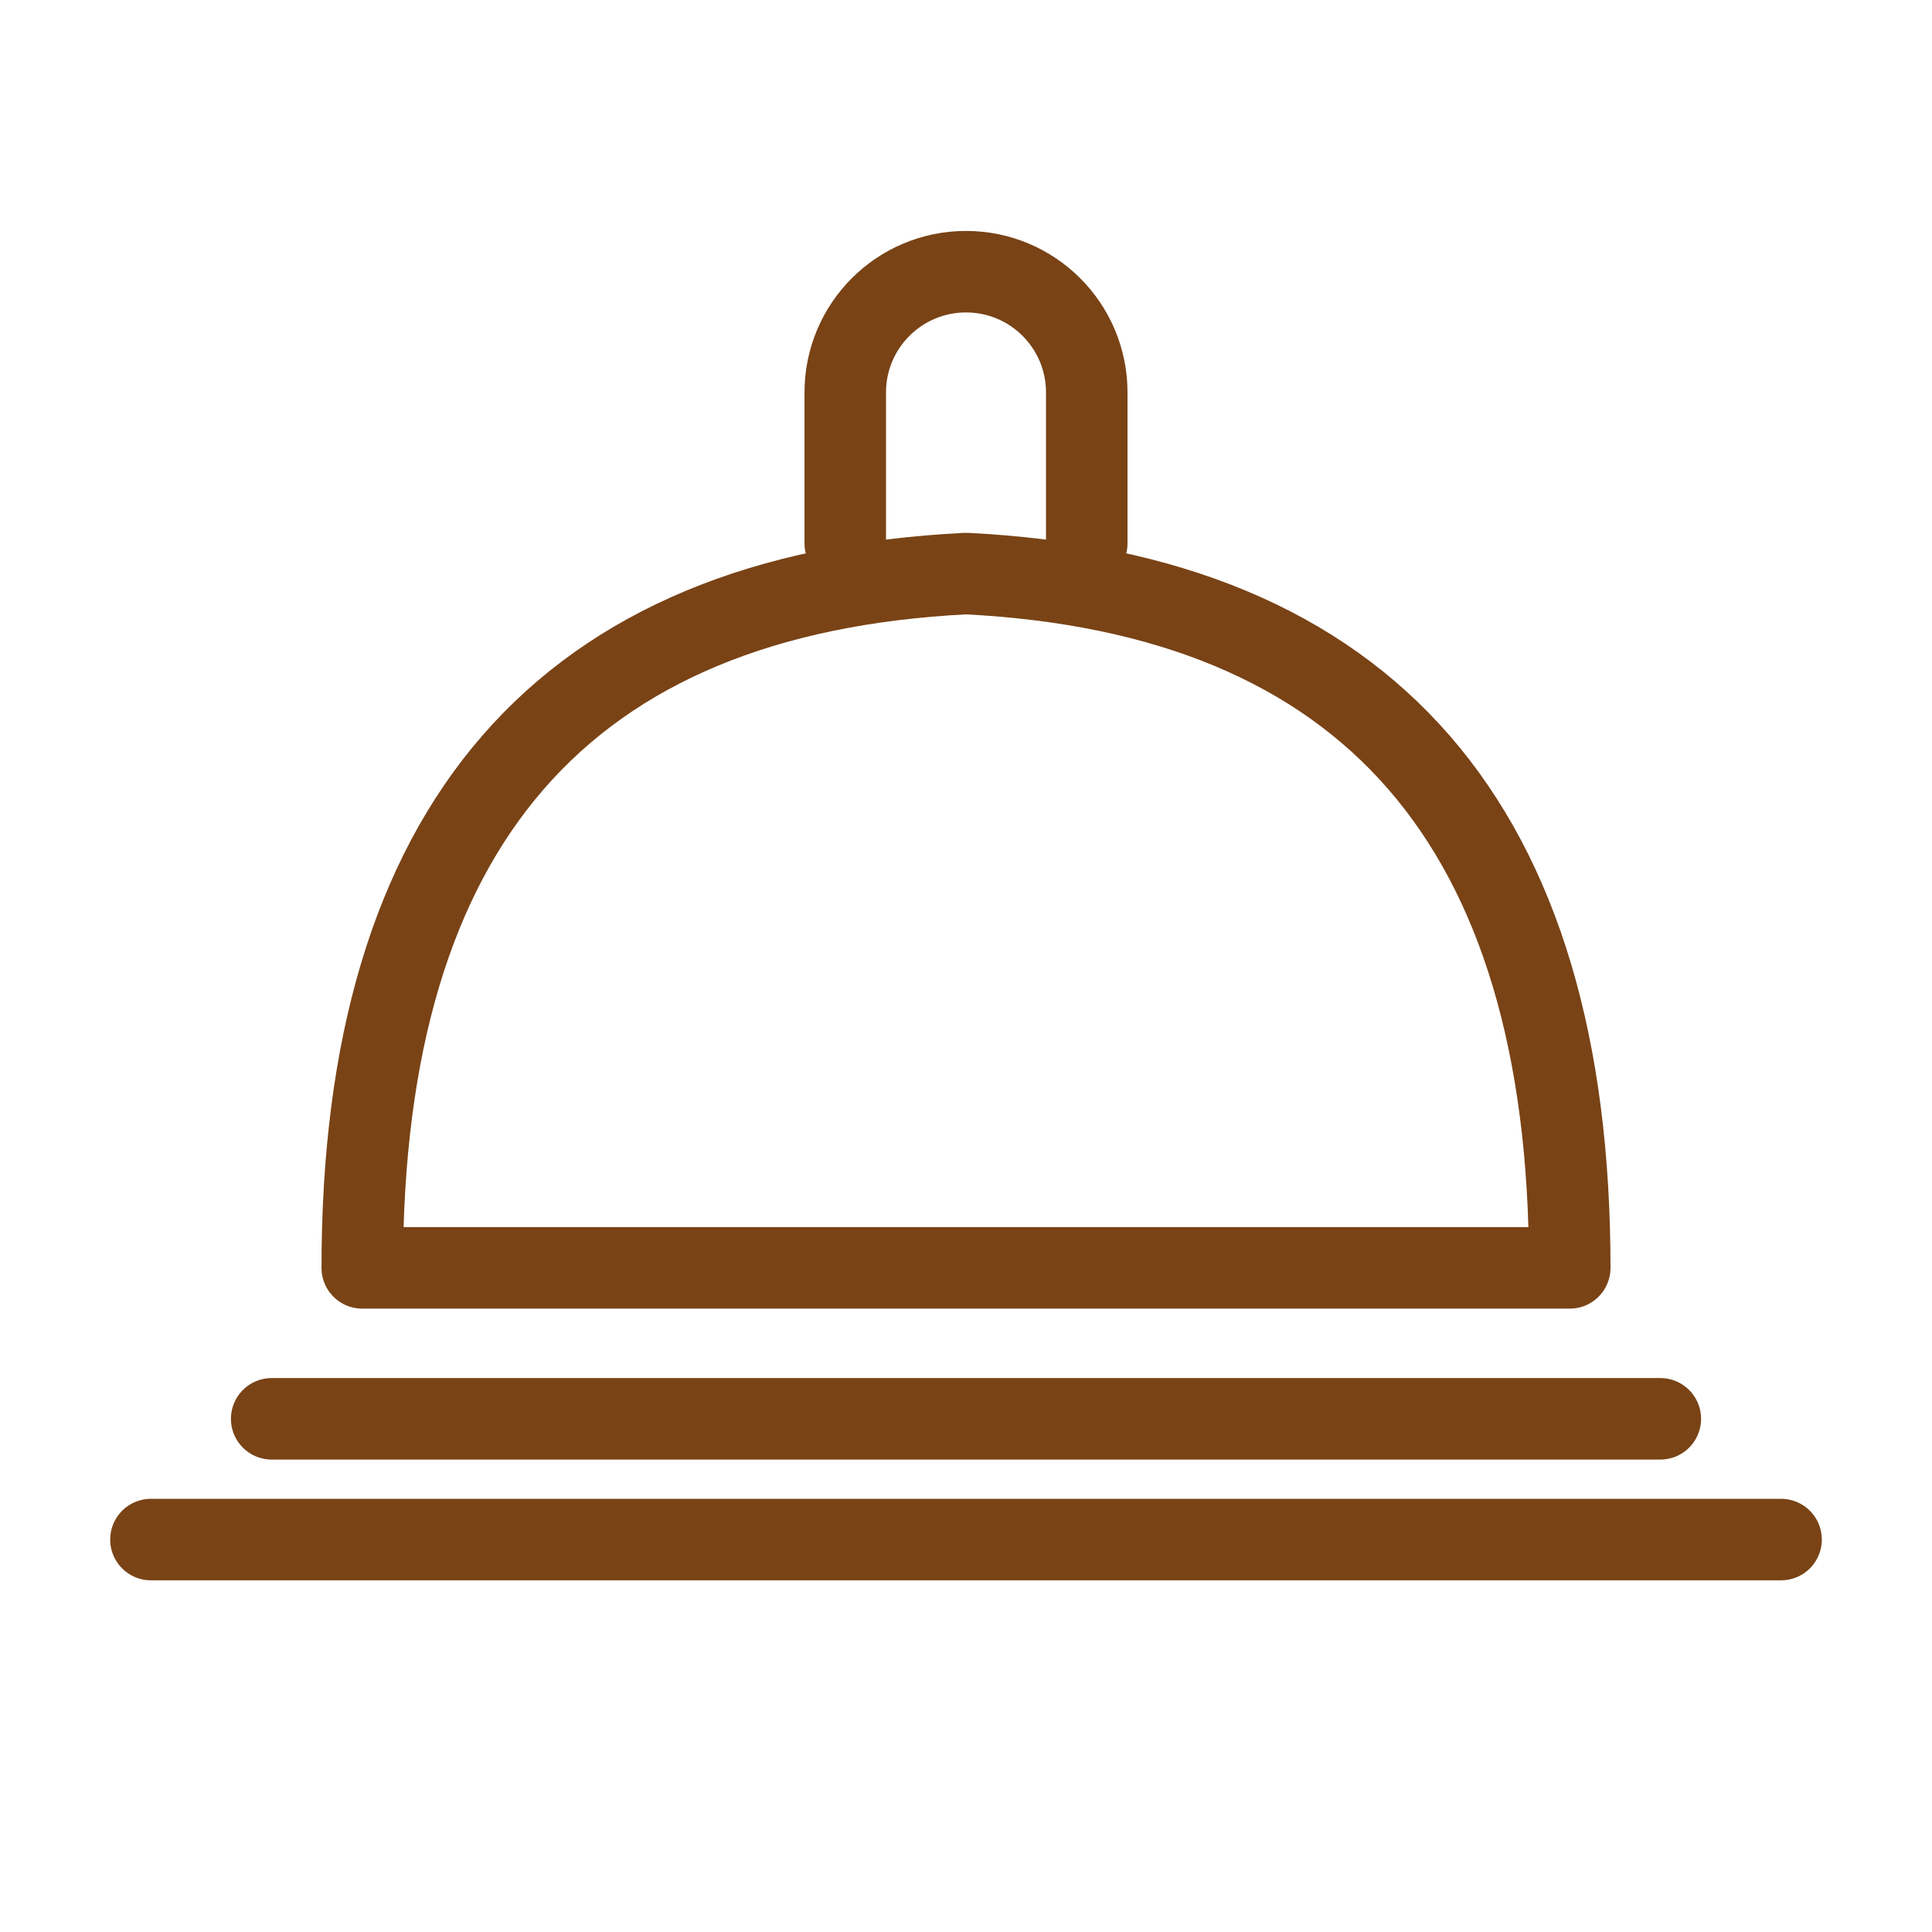
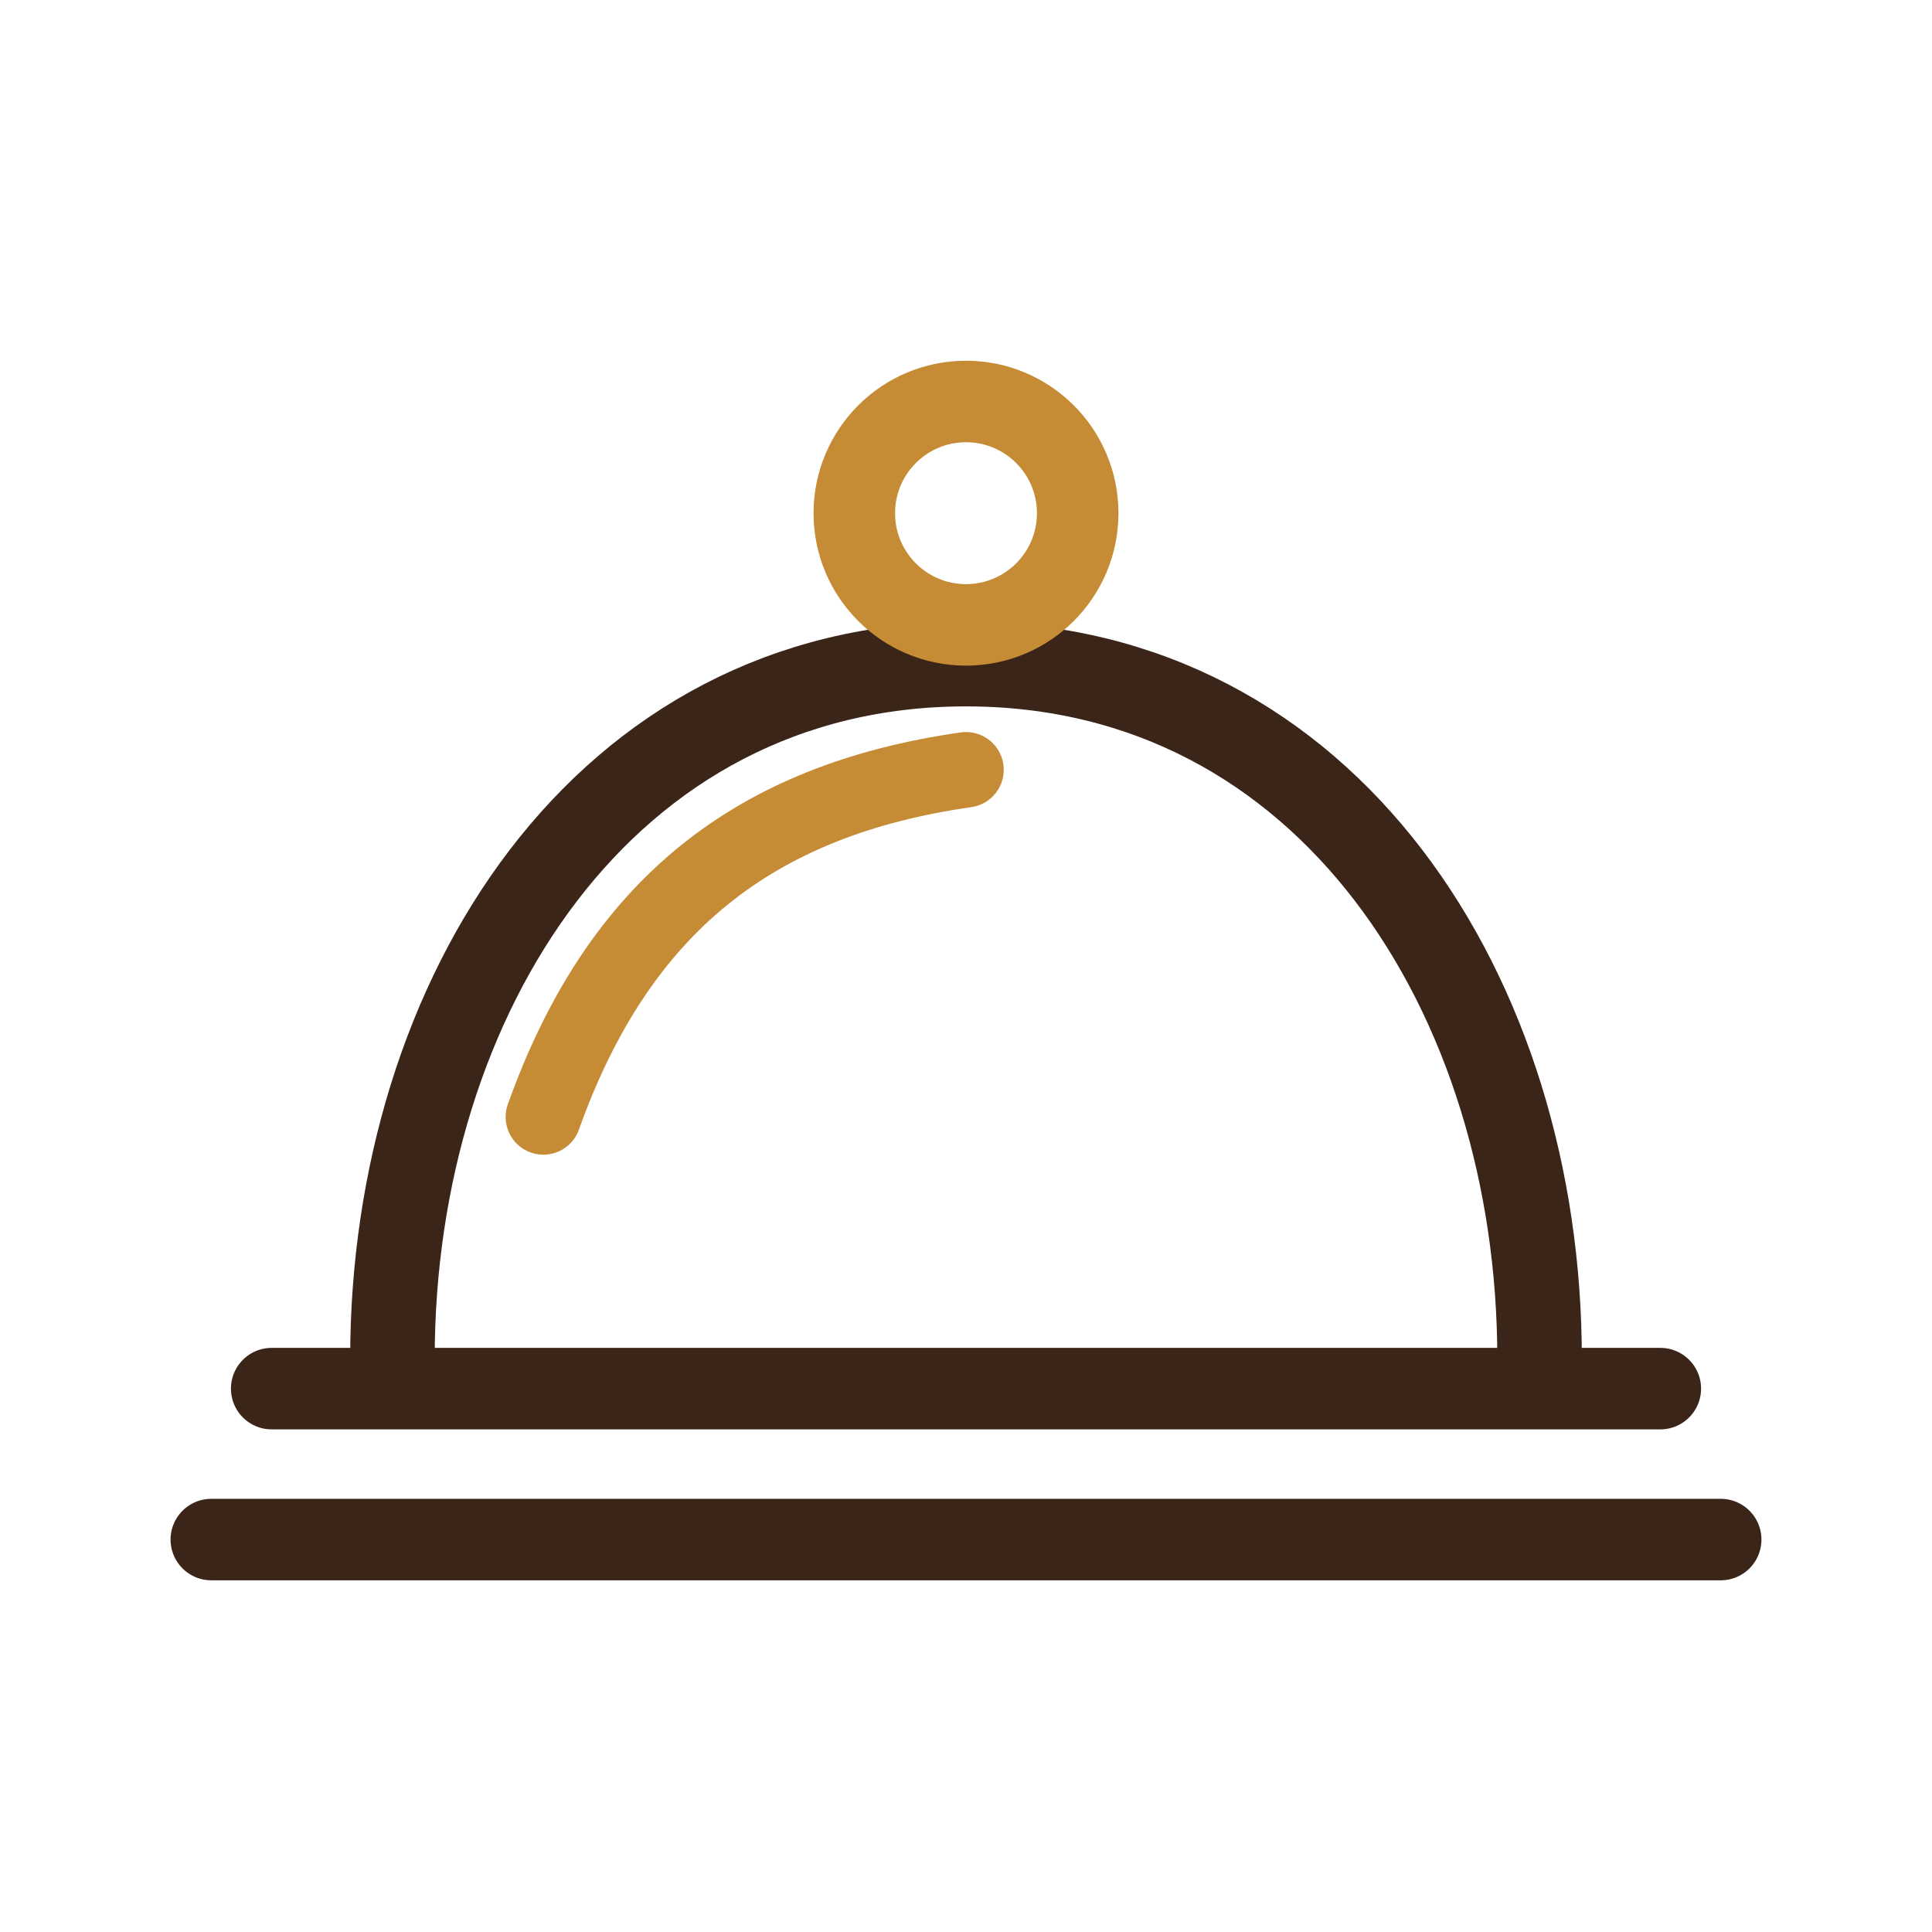
- <svg xmlns="http://www.w3.org/2000/svg" viewBox="0 0 64 64" fill="none" stroke="#794316" stroke-width="2.7" stroke-linecap="round" stroke-linejoin="round">
-   <path d="M9 47h46M12 42q0-22 20-23 20 1 20 23H12Z" />
-   <path d="M28 18v-5a4 4 0 0 1 8 0v5M5 51h54" />
+ <svg xmlns="http://www.w3.org/2000/svg" viewBox="0 0 64 64" fill="none" stroke-linecap="round" stroke-linejoin="round">
+   <path d="M9 46h46M7 51h50" stroke="#3b2519" stroke-width="2.7" />
+   <path d="M13 45c0-12 7-23 19-23s19 11 19 23" stroke="#3b2519" stroke-width="2.8" />
+   <circle cx="32" cy="17" r="3.7" stroke="#c58b35" stroke-width="2.7" />
+   <path d="M18 37c2.5-7 7-10.5 14-11.5" stroke="#c58b35" stroke-width="2.5" />
</svg>
